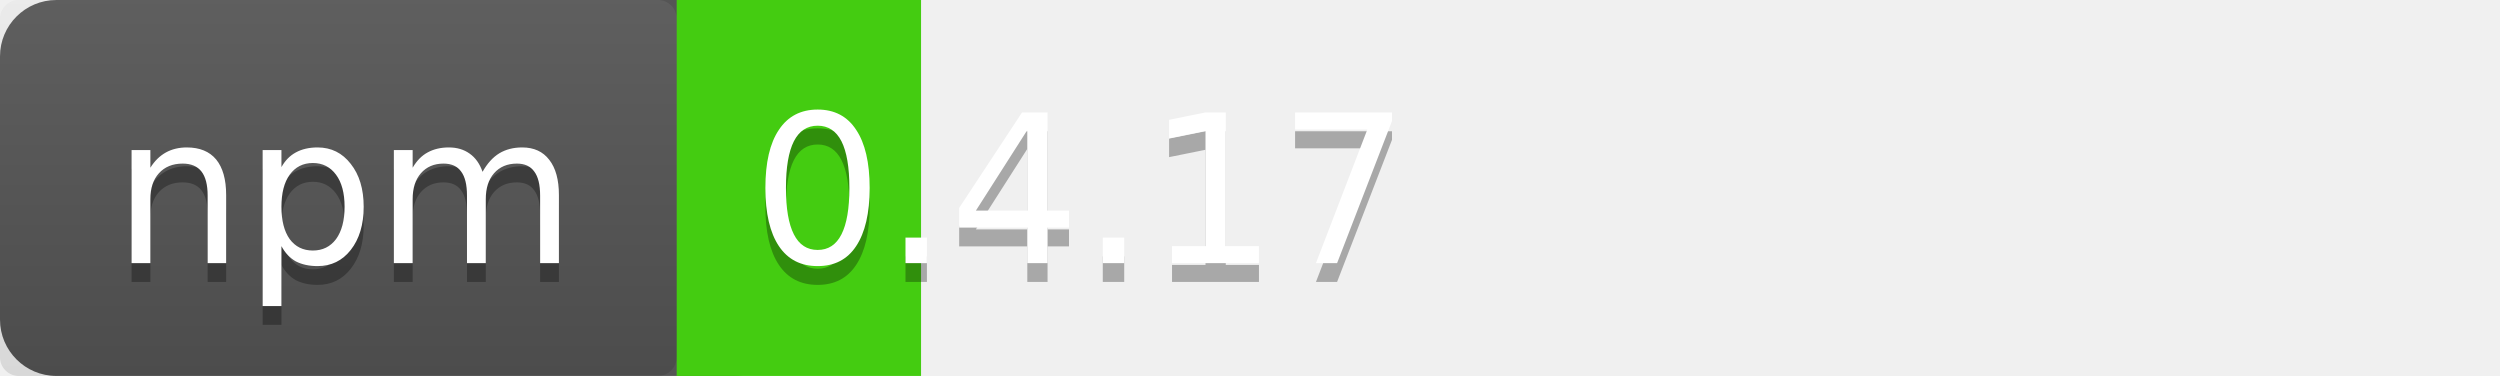
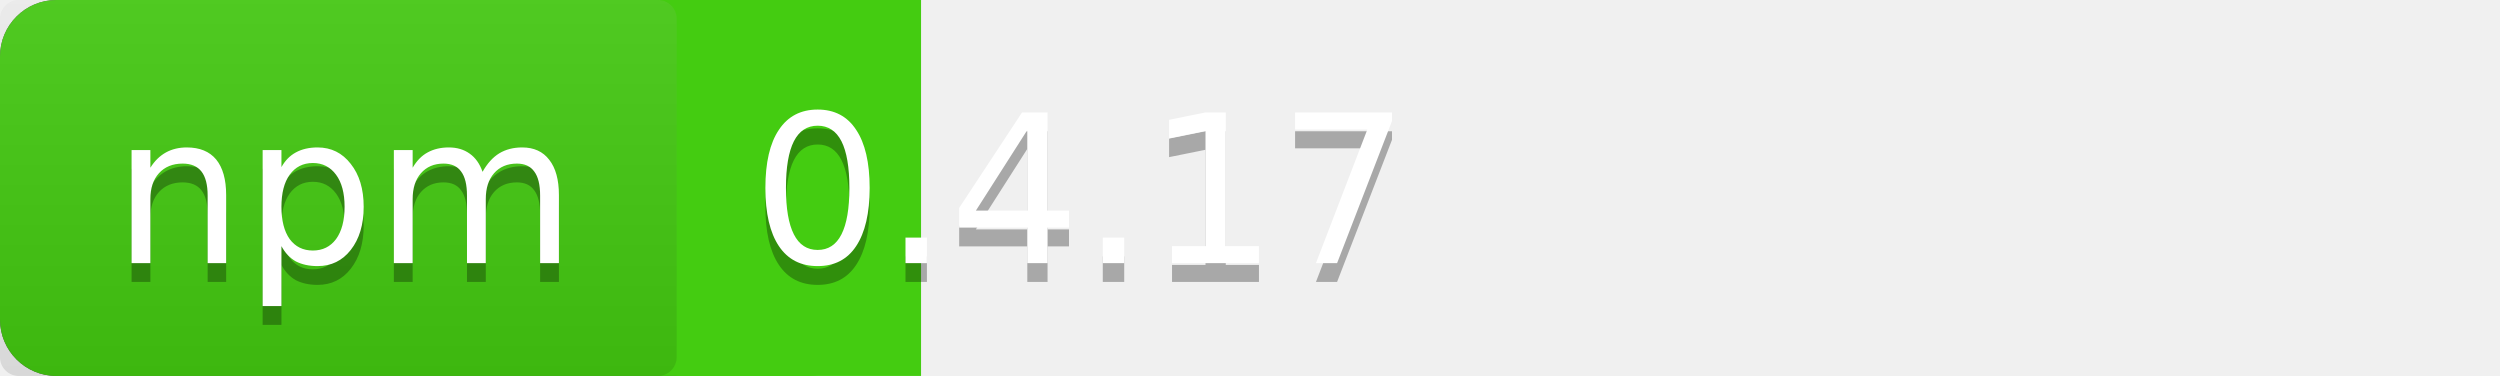
<svg xmlns="http://www.w3.org/2000/svg" xmlns:xlink="http://www.w3.org/1999/xlink" contentScriptType="text/ecmascript" width="133" zoomAndPan="magnify" contentStyleType="text/css" height="20" preserveAspectRatio="xMidYMid meet" version="1.0">
  <linearGradient x2="0" y2="100%" xlink:type="simple" xlink:actuate="onLoad" id="a" xlink:show="other">
    <stop stop-opacity=".1" stop-color="#bbb" offset="0" />
    <stop stop-opacity=".1" offset="1" />
  </linearGradient>
  <rect rx="3" fill="#555" width="42" height="20" class="sWidth" />
-   <rect rx="3" fill="#4c1" width="13ß" x="36" height="20" class="vWidth tMove" />
+   <rect rx="3" fill="#4c1" width="46" x="0" height="20" class="vWidth tMove" />
  <rect fill="#4c1" x="36" width="13" height="20" class="tMove" />
  <rect rx="1" fill="url(#a)" width="36" height="20" class="sWidth" />
  <g font-size="11" font-family="DejaVu Sans,Verdana,Geneva,sans-serif" fill="#fff">
    <text x="6" fill="#010101" fill-opacity=".3" y="15">
      npm
    </text>
    <text x="6" id="tText" y="14">
      npm
    </text>
    <text fill="#010101" x="40" fill-opacity=".3" y="15" class="tMove">
      0.4.17
    </text>
    <text x="40" id="vText" y="14" class="tMove">
      0.4.17
    </text>
  </g>
</svg>
